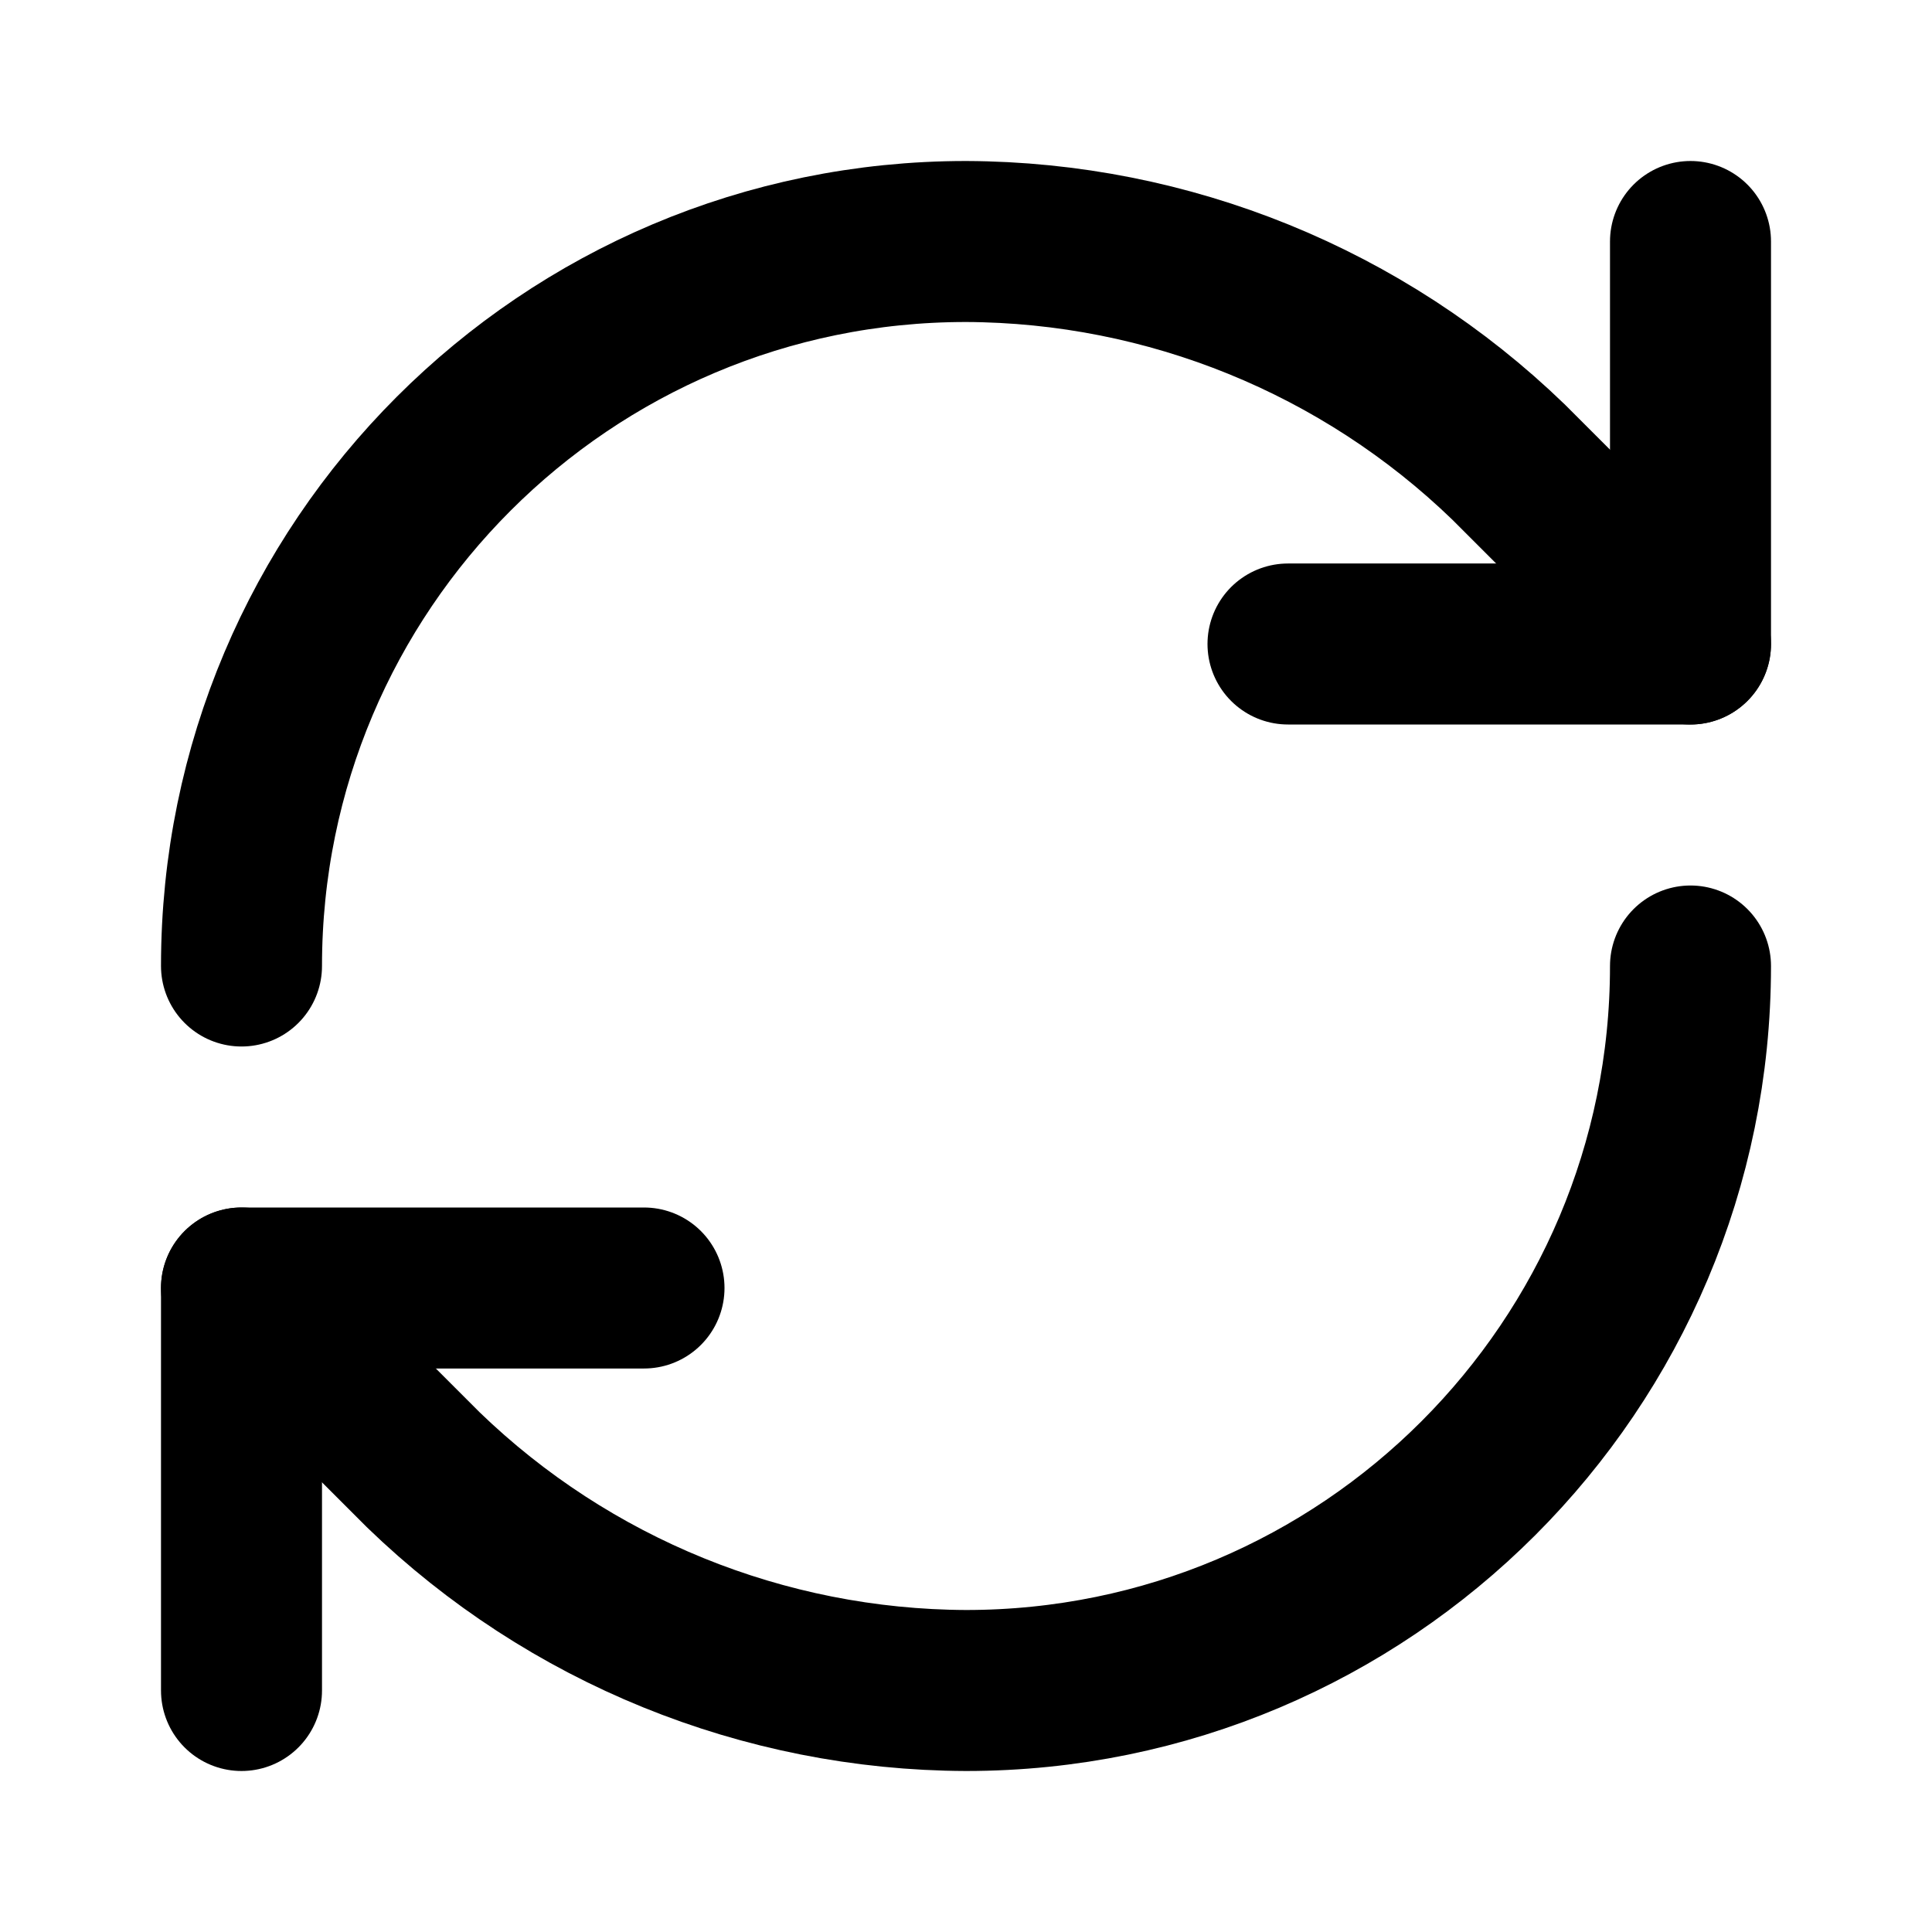
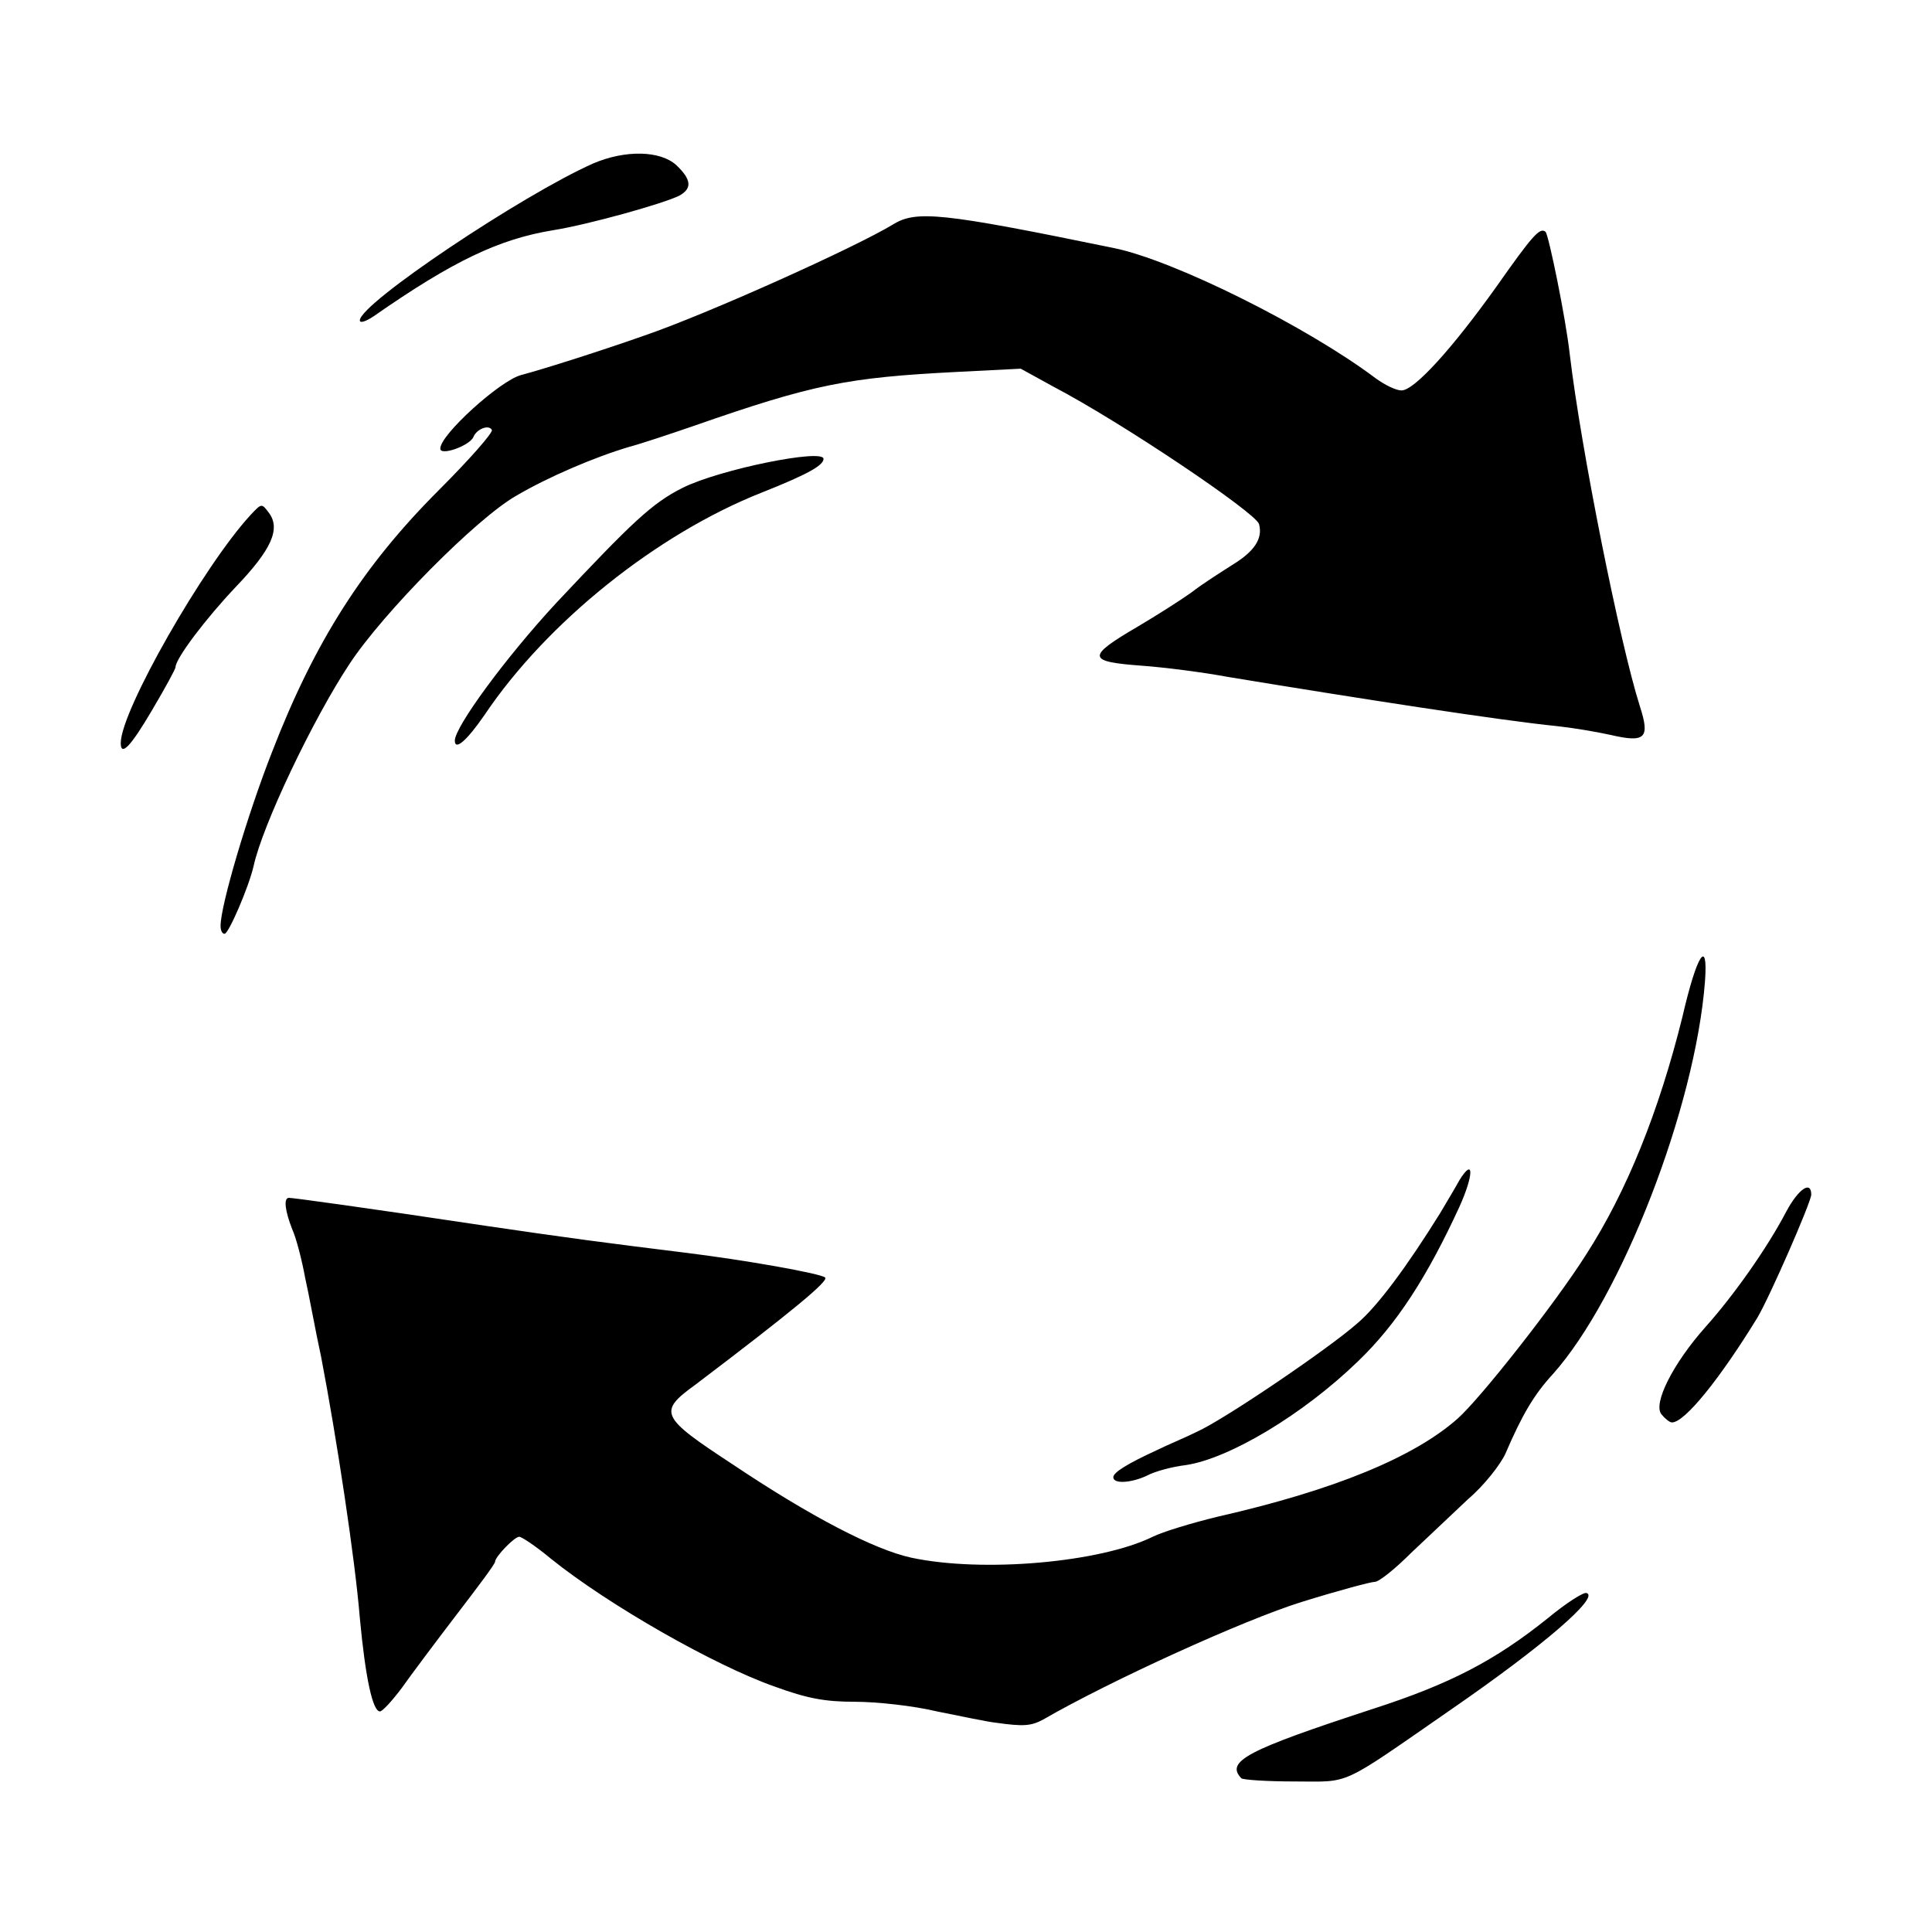
- <svg xmlns="http://www.w3.org/2000/svg" class="lucide lucide-refresh-cw" width="24" height="24" viewBox="0 0 24 24" fill="none" stroke="currentColor" stroke-width="2" stroke-linecap="round" stroke-linejoin="round">
-   <path d="M3 12a9 9 0 0 1 9-9 9.75 9.75 0 0 1 6.74 2.74L21 8" />
-   <path d="M21 3v5h-5" />
-   <path d="M21 12a9 9 0 0 1-9 9 9.75 9.75 0 0 1-6.74-2.74L3 16" />
-   <path d="M8 16H3v5" />
+ <svg xmlns="http://www.w3.org/2000/svg" class="cs-refresh-cw" width="24" height="24" viewBox="0 0 24 24" fill="currentColor" fill-rule="evenodd">
+   <path d="M15.42 22.09C15.22 21.88 15.49 21.74 17.05 21.23C18.01 20.92 18.57 20.63 19.23 20.1C19.46 19.91 19.68 19.77 19.71 19.79C19.87 19.84 19.18 20.44 18.02 21.24C16.62 22.21 16.79 22.13 16.08 22.13C15.74 22.13 15.44 22.11 15.42 22.09ZM12.37 21.4C12.27 21.39 11.94 21.32 11.64 21.26C11.35 21.19 10.89 21.14 10.62 21.14C10.25 21.14 10.03 21.1 9.62 20.95C8.88 20.69 7.56 19.94 6.84 19.36C6.66 19.21 6.48 19.09 6.45 19.09C6.39 19.09 6.15 19.34 6.15 19.4C6.15 19.43 5.93 19.72 5.67 20.06C5.41 20.4 5.11 20.8 4.99 20.97C4.87 21.13 4.75 21.26 4.72 21.26C4.63 21.26 4.54 20.85 4.47 20.1C4.41 19.36 4.18 17.85 3.99 16.86C3.92 16.54 3.84 16.09 3.79 15.87C3.75 15.65 3.68 15.38 3.63 15.27C3.54 15.04 3.52 14.88 3.59 14.88C3.64 14.88 4.52 15 6.05 15.23C7.07 15.38 7.53 15.44 8.5 15.56C9.24 15.65 10.2 15.82 10.25 15.87C10.3 15.91 9.84 16.29 8.64 17.2C8.17 17.54 8.2 17.6 9.1 18.19C10.07 18.84 10.86 19.25 11.32 19.35C12.21 19.54 13.67 19.41 14.32 19.09C14.44 19.03 14.8 18.92 15.13 18.84C16.58 18.51 17.57 18.1 18.11 17.62C18.4 17.36 19.32 16.19 19.7 15.59C20.21 14.8 20.61 13.8 20.9 12.63C21.08 11.85 21.22 11.64 21.18 12.19C21.06 13.76 20.14 16.12 19.29 17.07C19.06 17.32 18.91 17.57 18.7 18.06C18.64 18.19 18.44 18.45 18.24 18.62C18.05 18.8 17.73 19.1 17.53 19.29C17.33 19.49 17.13 19.65 17.08 19.65C17.03 19.65 16.62 19.76 16.17 19.9C15.46 20.12 13.79 20.88 12.96 21.36C12.81 21.44 12.72 21.45 12.37 21.4ZM13.83 18.35C13.83 18.29 14.01 18.18 14.38 18.01C14.5 17.95 14.72 17.86 14.86 17.79C15.2 17.64 16.51 16.75 16.86 16.44C17.11 16.23 17.48 15.73 17.89 15.07C17.96 14.95 18.07 14.77 18.13 14.66C18.31 14.37 18.31 14.59 18.13 14.99C17.73 15.86 17.35 16.45 16.87 16.91C16.19 17.57 15.27 18.12 14.73 18.2C14.56 18.22 14.34 18.28 14.25 18.33C14.06 18.42 13.83 18.44 13.83 18.35ZM20.64 17.57C20.53 17.44 20.78 16.94 21.19 16.48C21.53 16.1 21.95 15.51 22.19 15.05C22.34 14.77 22.5 14.66 22.5 14.84C22.5 14.93 21.98 16.12 21.83 16.37C21.37 17.12 20.93 17.67 20.77 17.67C20.74 17.67 20.68 17.62 20.64 17.57ZM2.74 11.5C2.74 11.25 3.07 10.13 3.38 9.34C3.91 7.97 4.51 7.03 5.45 6.09C5.83 5.71 6.13 5.37 6.11 5.34C6.07 5.27 5.92 5.33 5.88 5.43C5.83 5.54 5.46 5.67 5.47 5.57C5.47 5.4 6.21 4.73 6.47 4.66C6.77 4.58 7.49 4.35 8 4.17C8.79 3.9 10.63 3.07 11.09 2.79C11.38 2.61 11.69 2.64 13.83 3.08C14.58 3.23 16.24 4.06 17.09 4.7C17.2 4.78 17.34 4.85 17.41 4.85C17.57 4.85 18.04 4.33 18.59 3.56C19.04 2.92 19.13 2.82 19.2 2.88C19.24 2.93 19.45 3.95 19.5 4.4C19.64 5.58 20.12 7.98 20.37 8.77C20.5 9.17 20.44 9.23 20.01 9.13C19.83 9.09 19.53 9.04 19.34 9.02C18.64 8.95 16.9 8.68 15.26 8.41C14.94 8.35 14.46 8.29 14.19 8.27C13.5 8.22 13.49 8.16 14.14 7.78C14.36 7.65 14.66 7.46 14.8 7.36C14.94 7.25 15.18 7.1 15.32 7.01C15.58 6.85 15.69 6.69 15.64 6.51C15.6 6.37 13.94 5.25 13.08 4.8L12.68 4.58L11.89 4.62C10.53 4.69 10.11 4.77 8.62 5.29C8.33 5.39 7.97 5.51 7.82 5.55C7.38 5.68 6.8 5.93 6.41 6.16C5.92 6.44 4.76 7.61 4.34 8.25C3.89 8.93 3.26 10.25 3.15 10.76C3.09 11.02 2.84 11.6 2.79 11.6C2.76 11.6 2.74 11.56 2.74 11.5ZM1.5 9.23C1.5 8.83 2.53 7.03 3.11 6.4C3.25 6.25 3.25 6.25 3.34 6.37C3.49 6.57 3.37 6.83 2.93 7.29C2.56 7.68 2.18 8.18 2.18 8.29C2.18 8.31 2.05 8.55 1.89 8.82C1.62 9.28 1.5 9.4 1.5 9.23ZM5.65 9.2C5.65 9.03 6.28 8.17 6.91 7.49C7.85 6.49 8.1 6.25 8.48 6.06C8.94 5.83 10.23 5.57 10.23 5.7C10.23 5.78 10.04 5.89 9.46 6.12C8.17 6.63 6.8 7.72 6.02 8.88C5.8 9.2 5.65 9.33 5.65 9.2ZM4.47 3.98C4.47 3.77 6.49 2.42 7.37 2.03C7.77 1.86 8.2 1.87 8.4 2.05C8.59 2.23 8.6 2.34 8.44 2.43C8.24 2.53 7.31 2.79 6.87 2.86C6.2 2.97 5.63 3.24 4.64 3.93C4.55 3.99 4.47 4.02 4.47 3.98Z" />
</svg>
